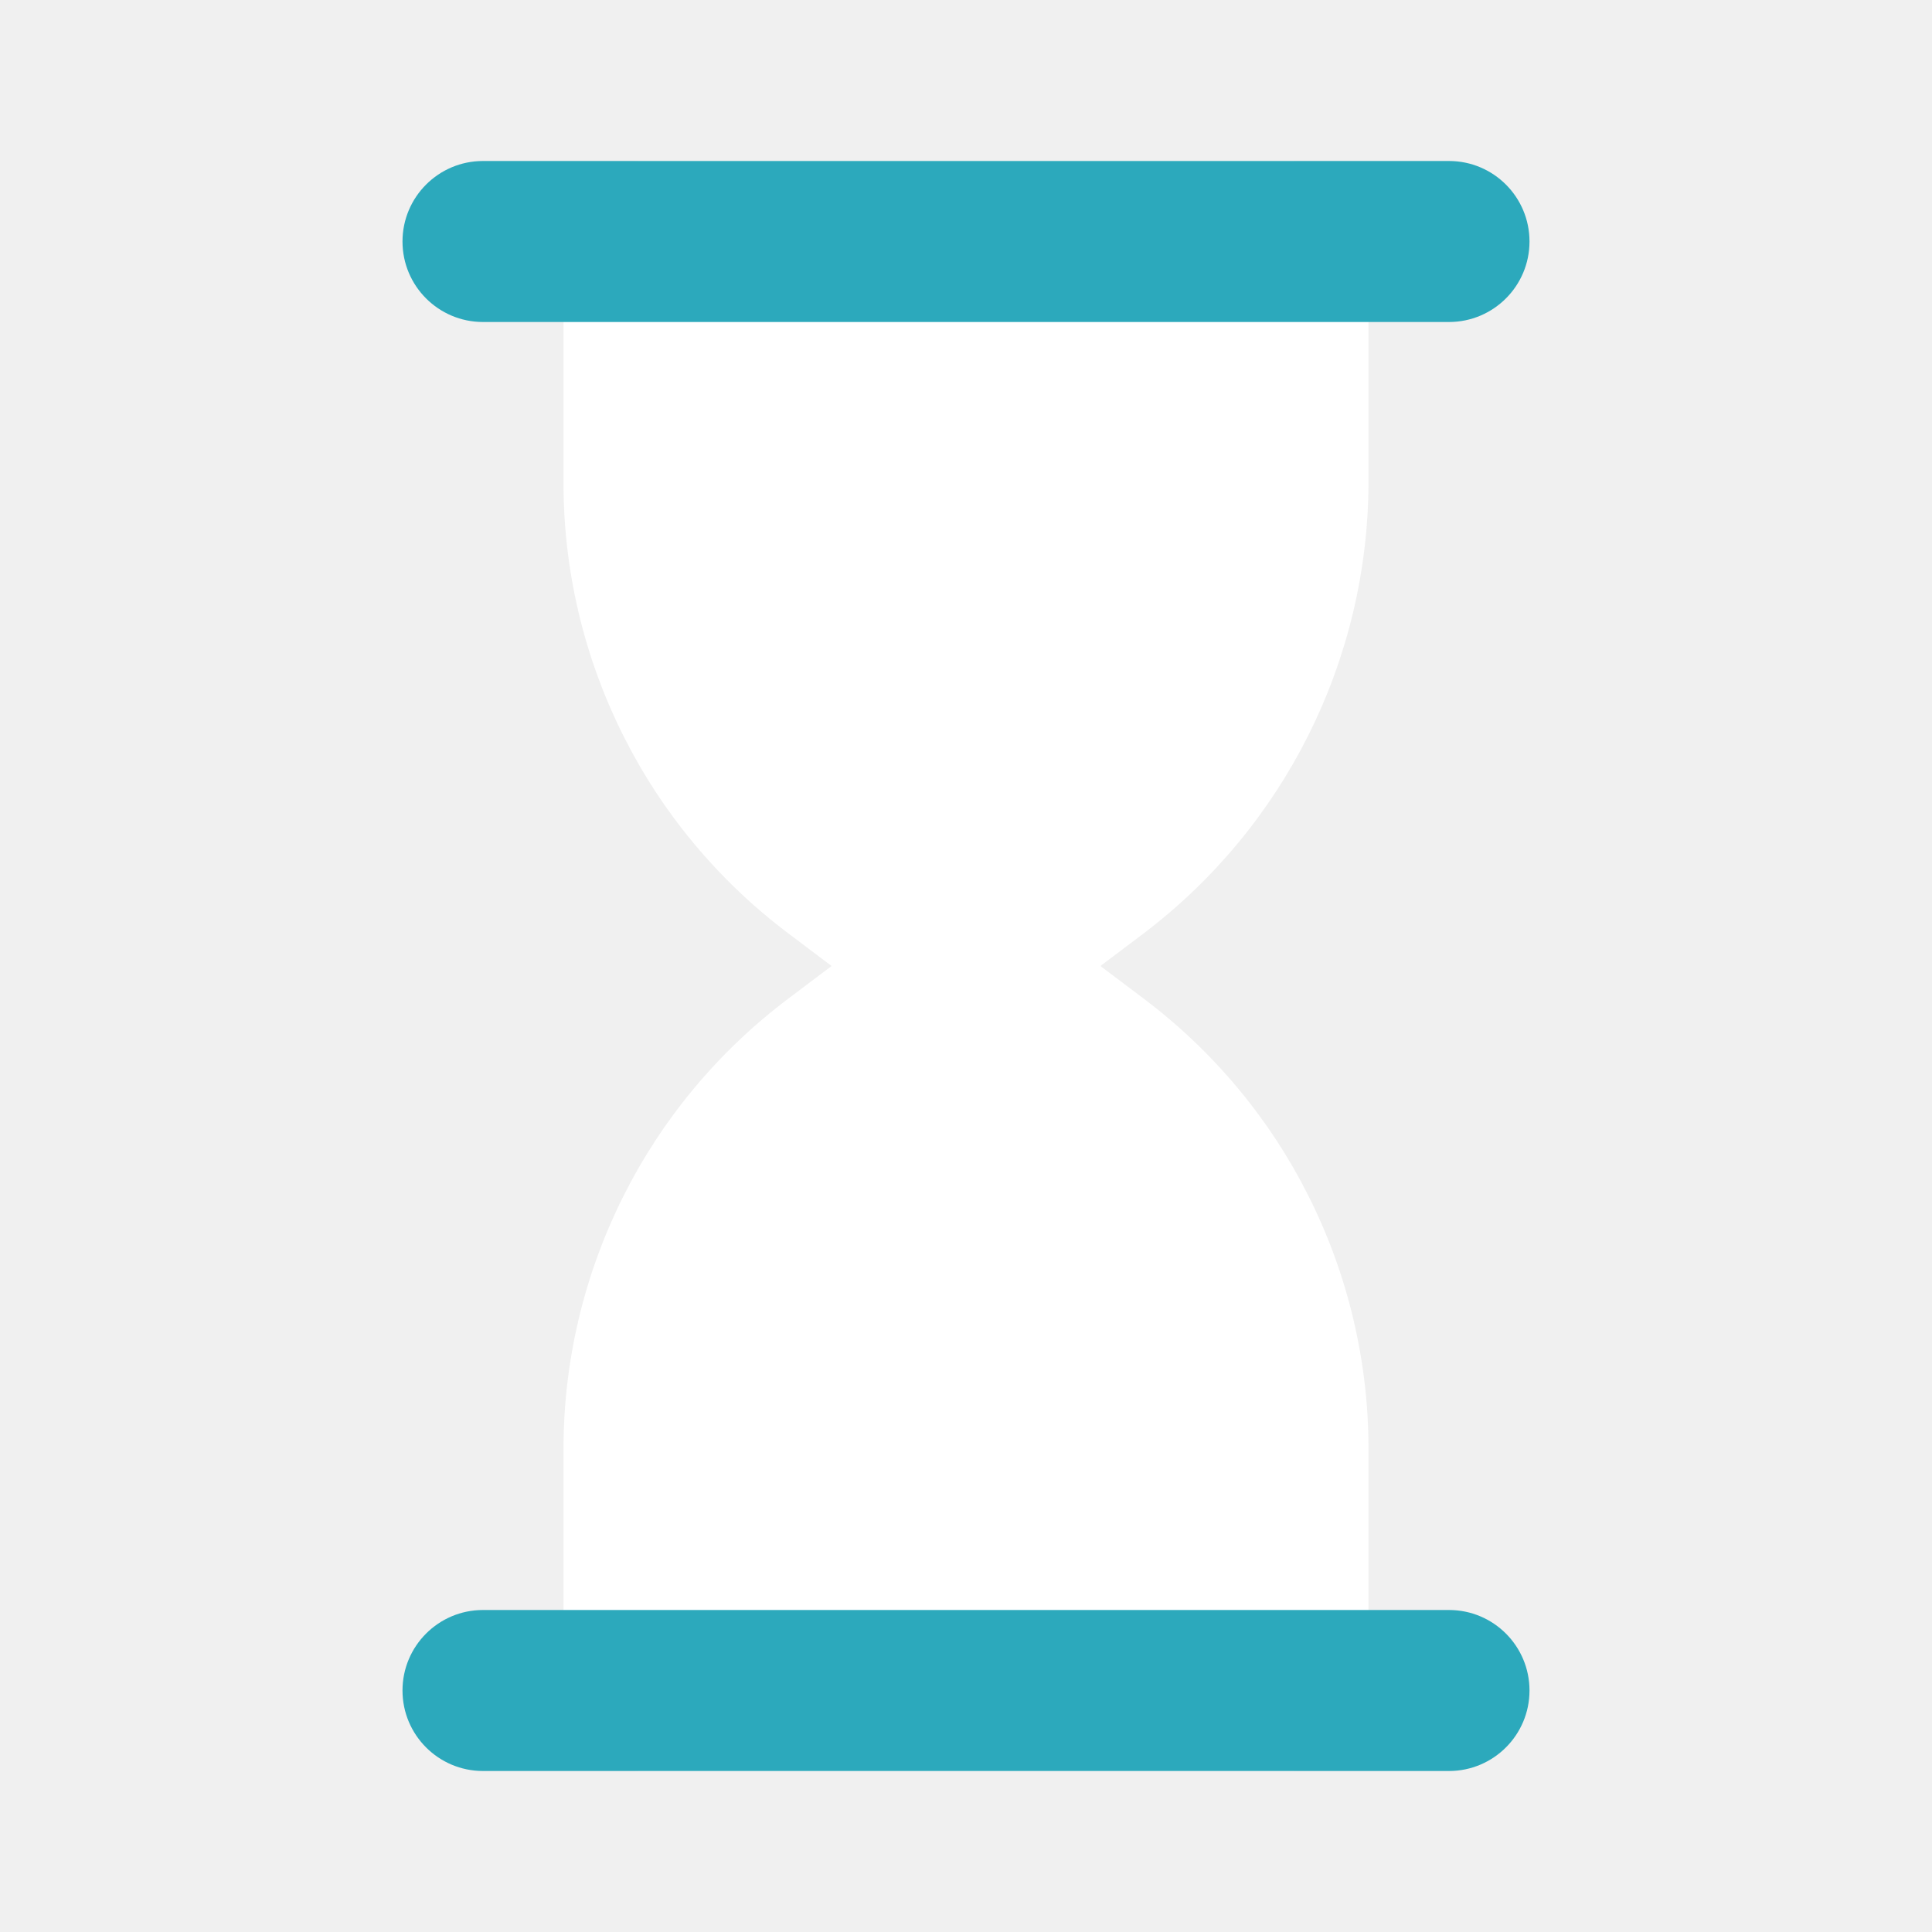
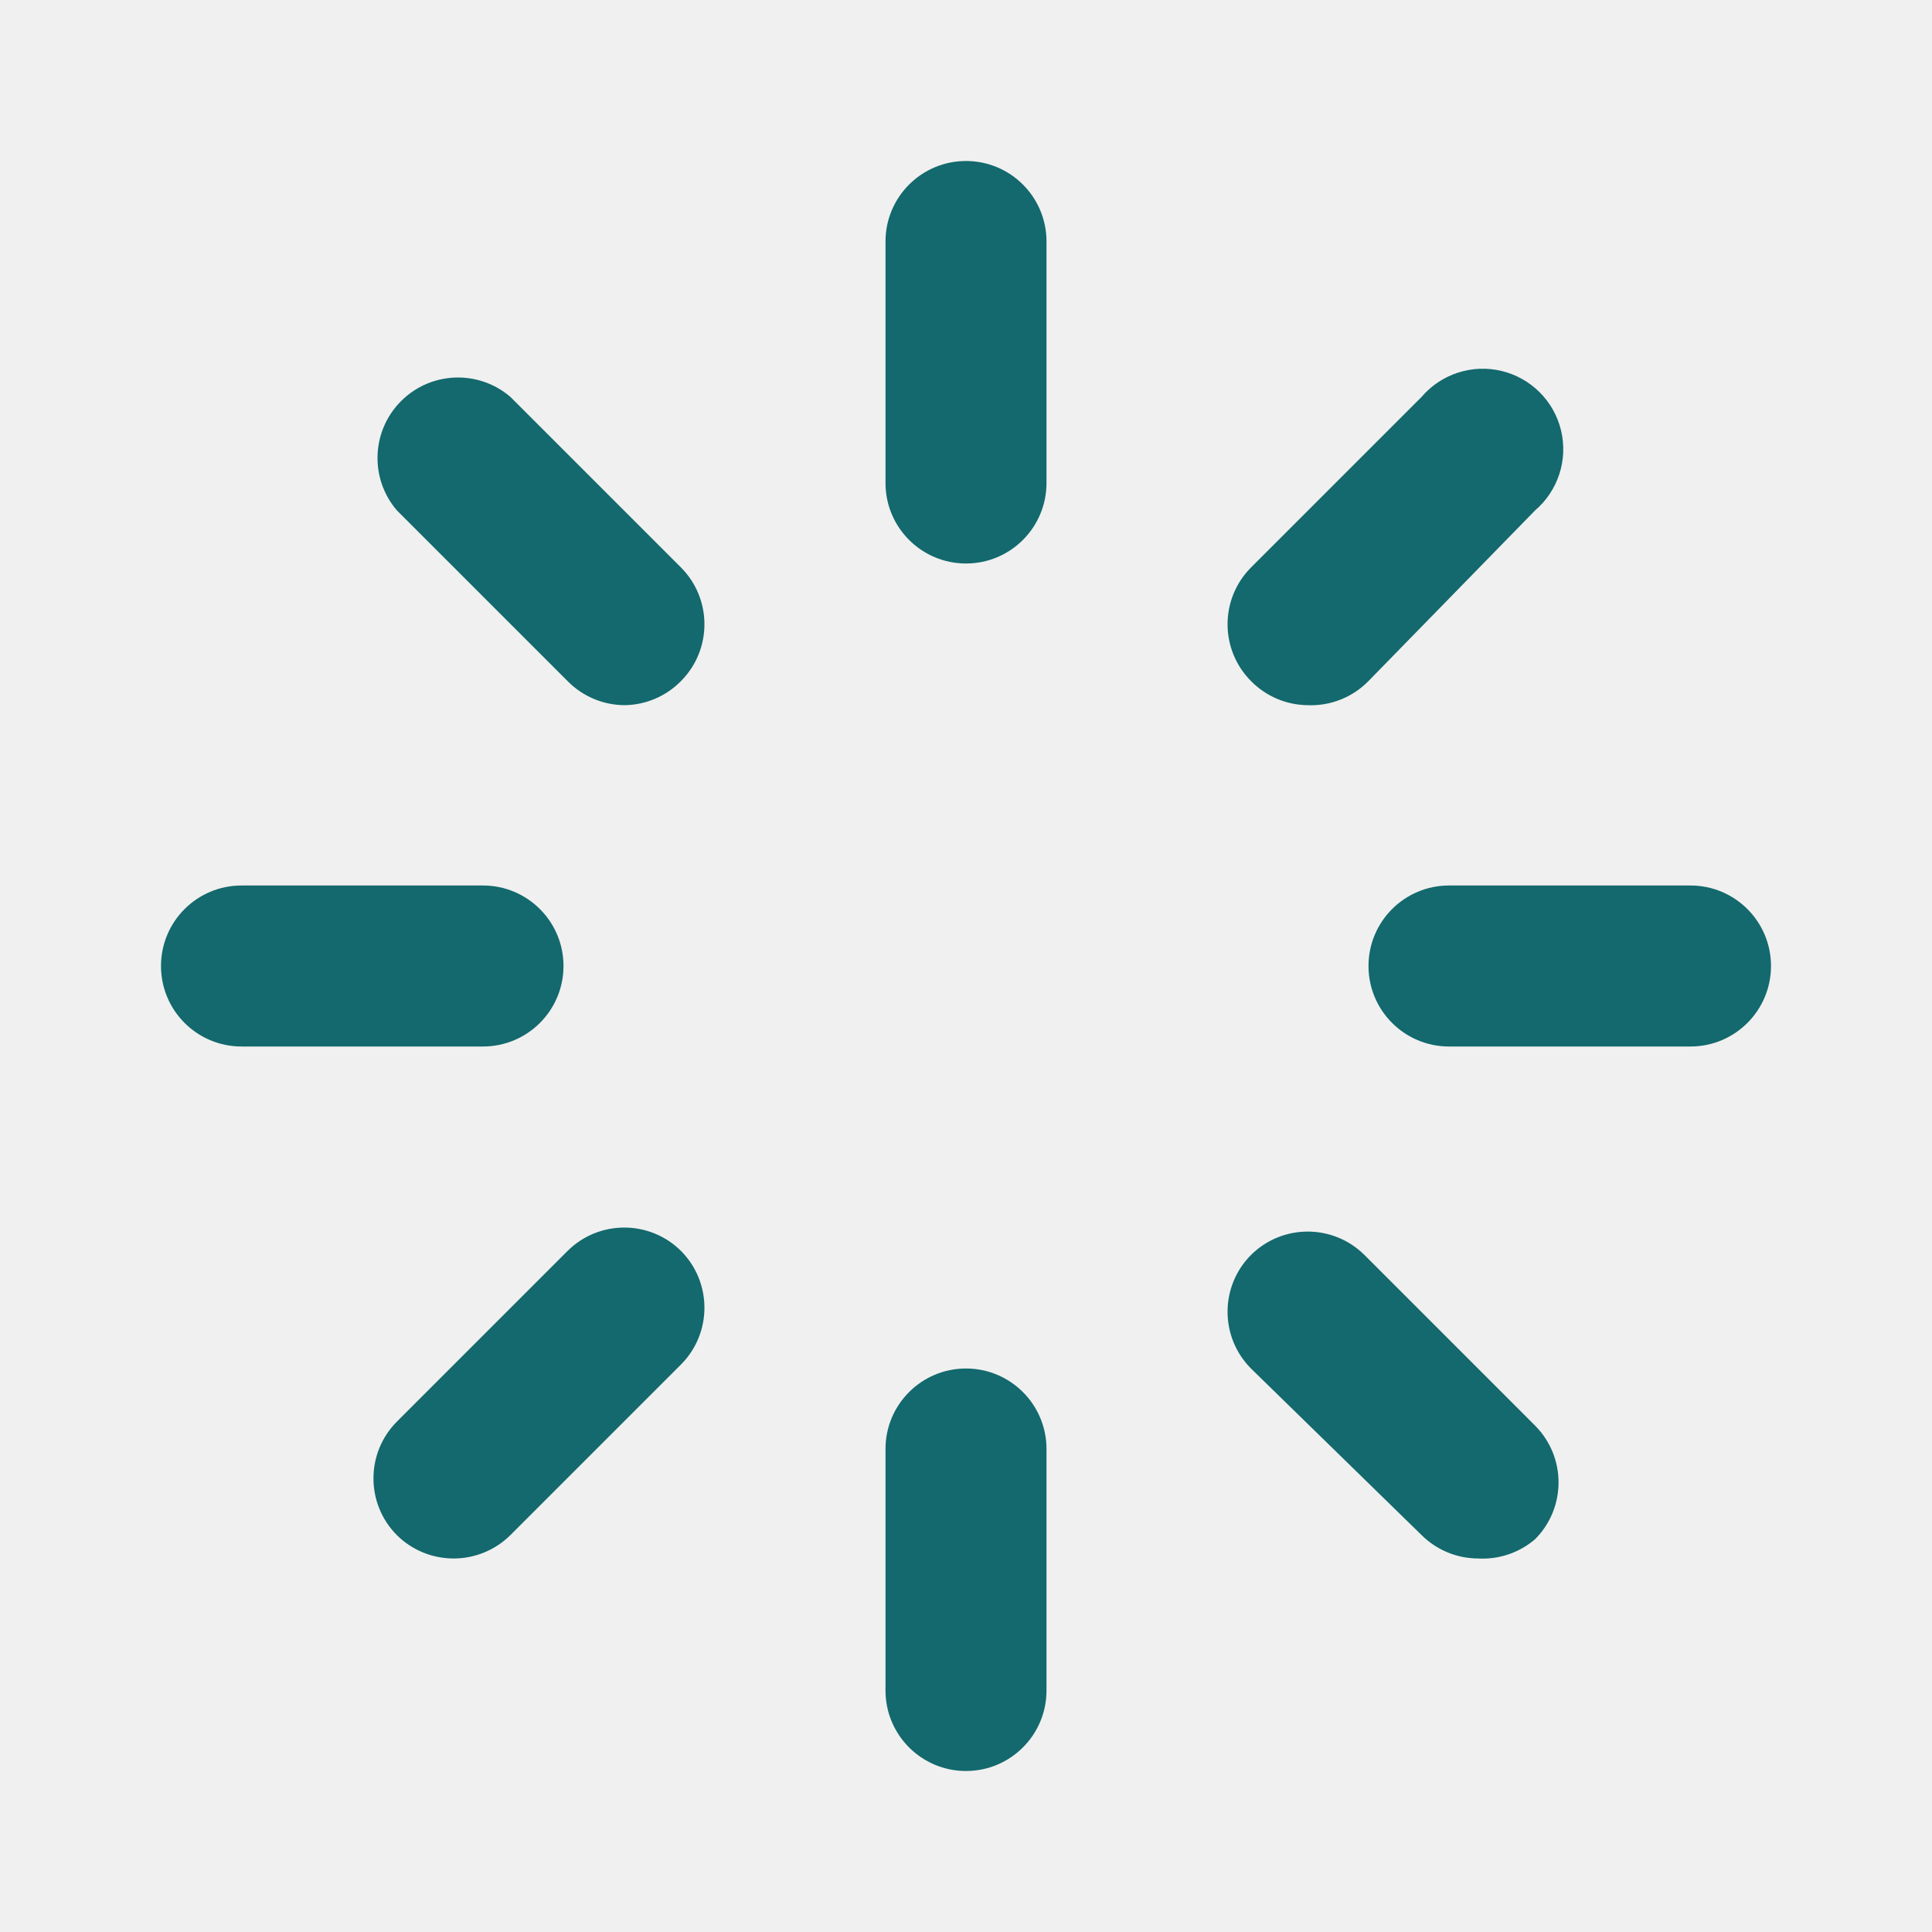
- <svg xmlns="http://www.w3.org/2000/svg" fill="#ffffff" width="100px" height="100px" viewBox="0 0 24 24" id="loading" data-name="Flat Color" class="icon flat-color">
+ <svg xmlns="http://www.w3.org/2000/svg" fill="#000000" width="100px" height="100px" viewBox="0 0 24 24" id="loading-2" data-name="Flat Color" class="icon flat-color">
  <g id="SVGRepo_bgCarrier" stroke-width="0" />
  <g id="SVGRepo_tracerCarrier" stroke-linecap="round" stroke-linejoin="round" />
  <g id="SVGRepo_iconCarrier">
-     <path id="primary" d="M17,6V3a1,1,0,0,0-1-1H8A1,1,0,0,0,7,3V6a7,7,0,0,0,2.8,5.6l.53.4-.53.4A7,7,0,0,0,7,18v3a1,1,0,0,0,1,1h8a1,1,0,0,0,1-1V18a7,7,0,0,0-2.8-5.6l-.53-.4.53-.4A7.05,7.05,0,0,0,17,6Z" style="fill: #ffffff;" />
-     <path id="secondary" d="M18,22H6a1,1,0,0,1,0-2H18a1,1,0,0,1,0,2ZM18,4H6A1,1,0,0,1,6,2H18a1,1,0,0,1,0,2Z" style="fill: #2ca9bc;" />
+     <path id="primary" d="M12,22a1,1,0,0,1-1-1V18a1,1,0,0,1,2,0v3A1,1,0,0,1,12,22Zm6.36-2.64a1,1,0,0,1-.7-.29L15.54,17a1,1,0,0,1,0-1.41,1,1,0,0,1,1.41,0l2.12,2.12a1,1,0,0,1,0,1.41A1,1,0,0,1,18.36,19.36Zm-12.72,0a1,1,0,0,1-.71-.29,1,1,0,0,1,0-1.41l2.12-2.12a1,1,0,0,1,1.41,0,1,1,0,0,1,0,1.41L6.34,19.07A1,1,0,0,1,5.64,19.36ZM21,13H18a1,1,0,0,1,0-2h3a1,1,0,0,1,0,2ZM6,13H3a1,1,0,0,1,0-2H6a1,1,0,0,1,0,2ZM16.24,8.76a1,1,0,0,1-.7-.3,1,1,0,0,1,0-1.41l2.12-2.12a1,1,0,1,1,1.41,1.41L17,8.46A1,1,0,0,1,16.24,8.76Zm-8.48,0a1,1,0,0,1-.71-.3L4.93,6.34A1,1,0,0,1,6.34,4.93L8.46,7.05a1,1,0,0,1,0,1.41A1,1,0,0,1,7.76,8.76ZM12,7a1,1,0,0,1-1-1V3a1,1,0,0,1,2,0V6A1,1,0,0,1,12,7Z" style="fill: #13696D;" />
  </g>
</svg>
